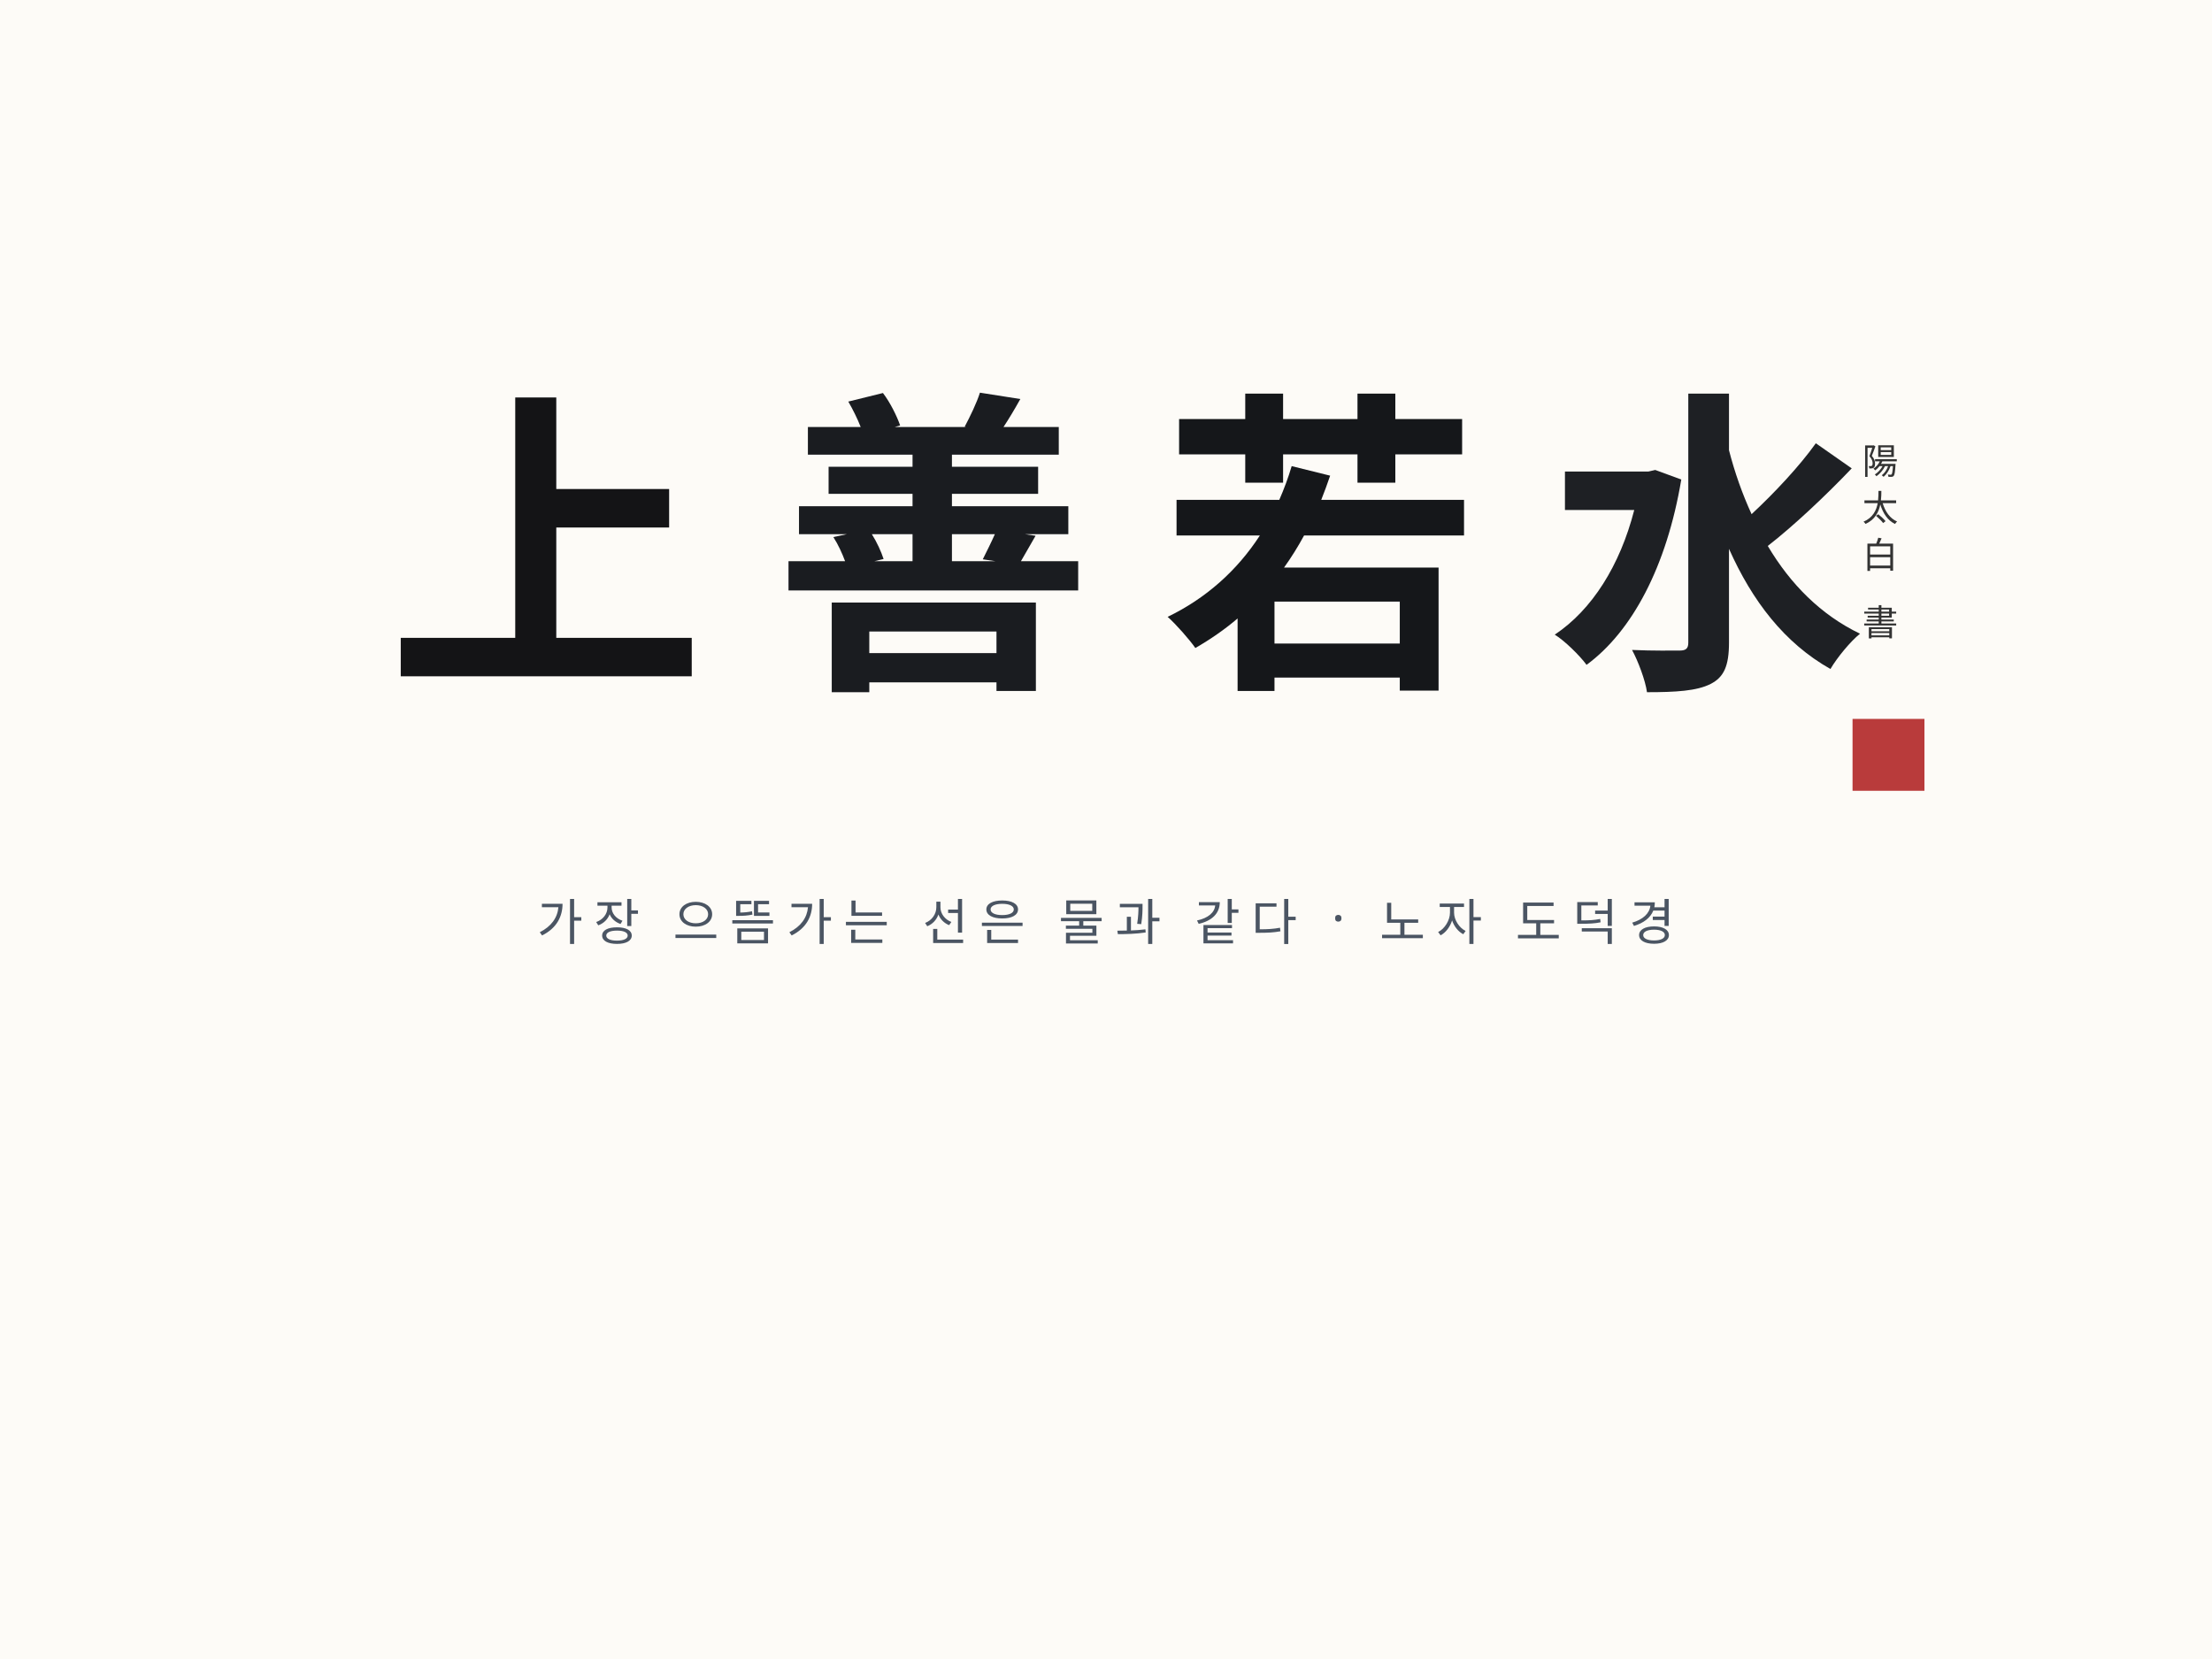
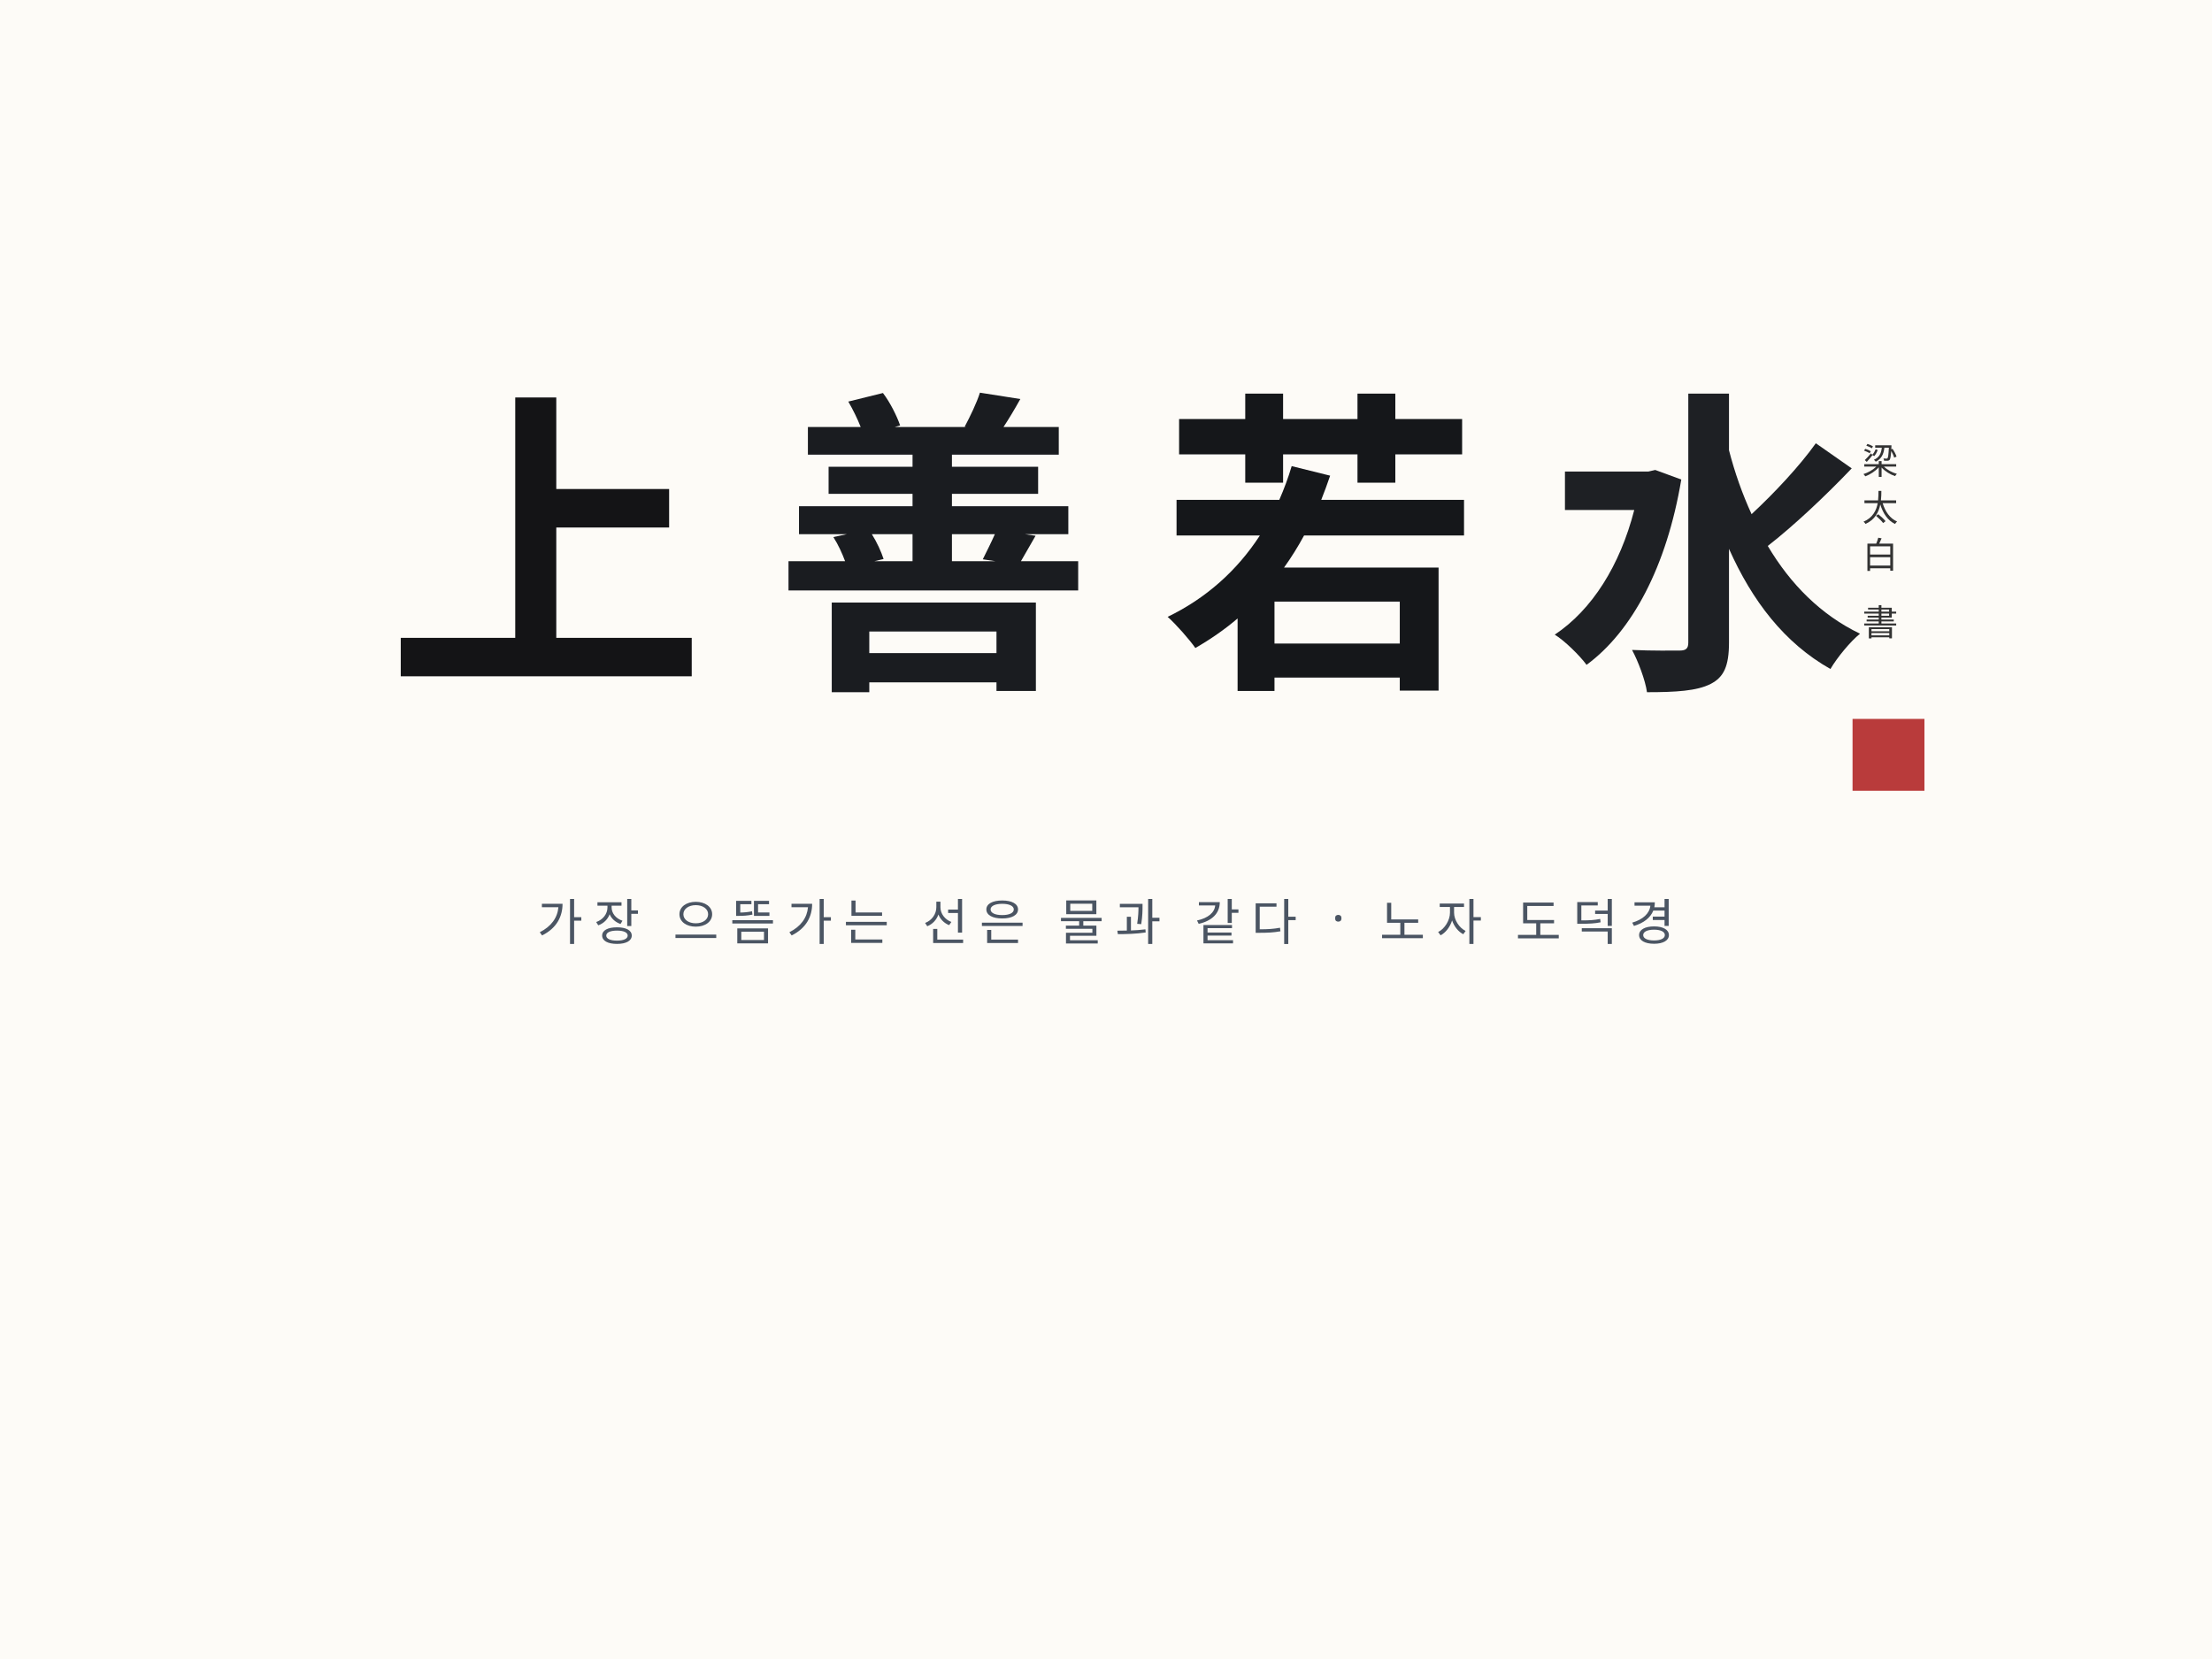
<svg xmlns="http://www.w3.org/2000/svg" viewBox="0 0 800 600" width="100%" height="100%">
  <rect width="800" height="600" fill="#fdfbf7" />
  <g transform="translate(140, 240)">
    <text x="0" y="0" font-family="'Noto Serif KR', serif" font-size="115" font-weight="900" fill="#141416" letter-spacing="10">上</text>
    <text x="140" y="0" font-family="'Noto Serif KR', serif" font-size="115" font-weight="900" fill="#1a1c20" letter-spacing="10">善</text>
    <text x="280" y="0" font-family="'Noto Serif KR', serif" font-size="115" font-weight="900" fill="#15171a" letter-spacing="10">若</text>
    <text x="420" y="0" font-family="'Noto Serif KR', serif" font-size="115" font-weight="900" fill="#1e2024" letter-spacing="10">水</text>
  </g>
  <text x="400" y="340" font-family="'Noto Serif KR', serif" font-size="18" fill="#4b5563" text-anchor="middle" letter-spacing="4">가장 으뜸가는 선은 물과 같다 · 노자 도덕경</text>
-   <text x="680" y="160" font-family="'Noto Serif KR', serif" font-size="13" fill="#333" writing-mode="vertical-rl" letter-spacing="4">陽太白 書</text>
+   <text x="680" y="160" font-family="'Noto Serif KR', serif" font-size="13" fill="#333" writing-mode="vertical-rl" letter-spacing="4">梁太白 書</text>
  <g transform="translate(670, 260)">
    <rect width="26" height="26" fill="#b93b3b" />
  </g>
</svg>
